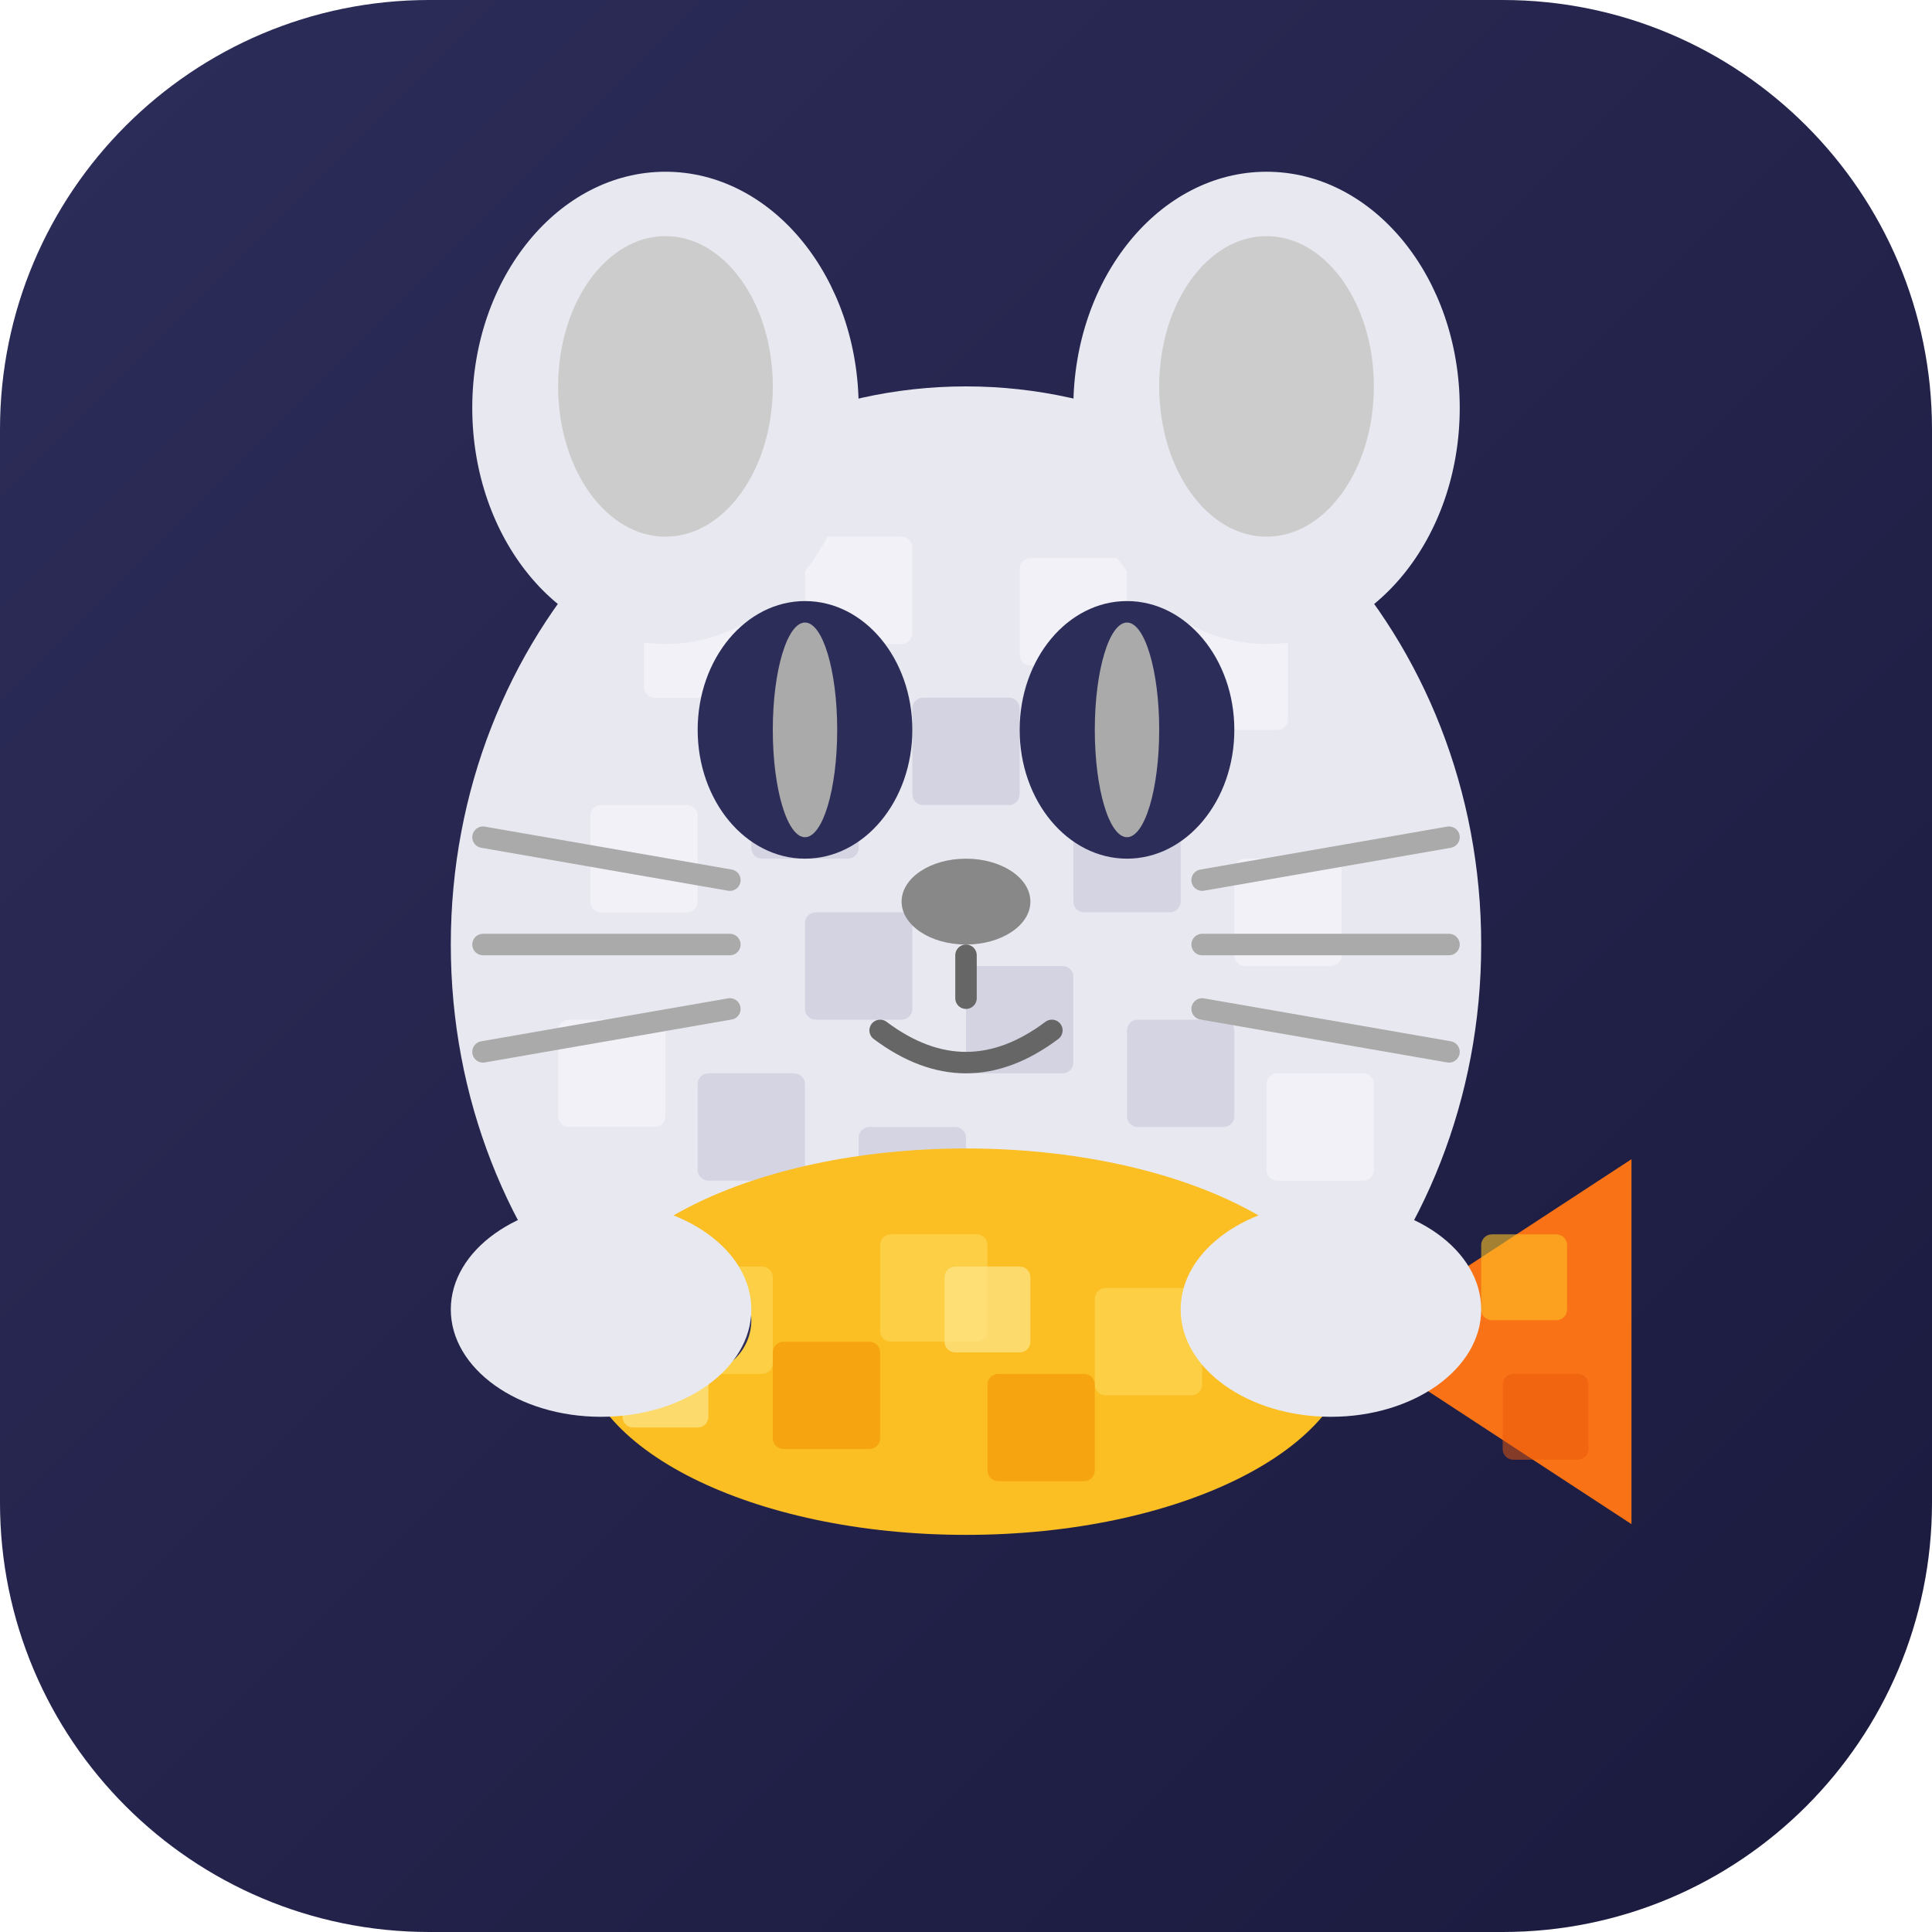
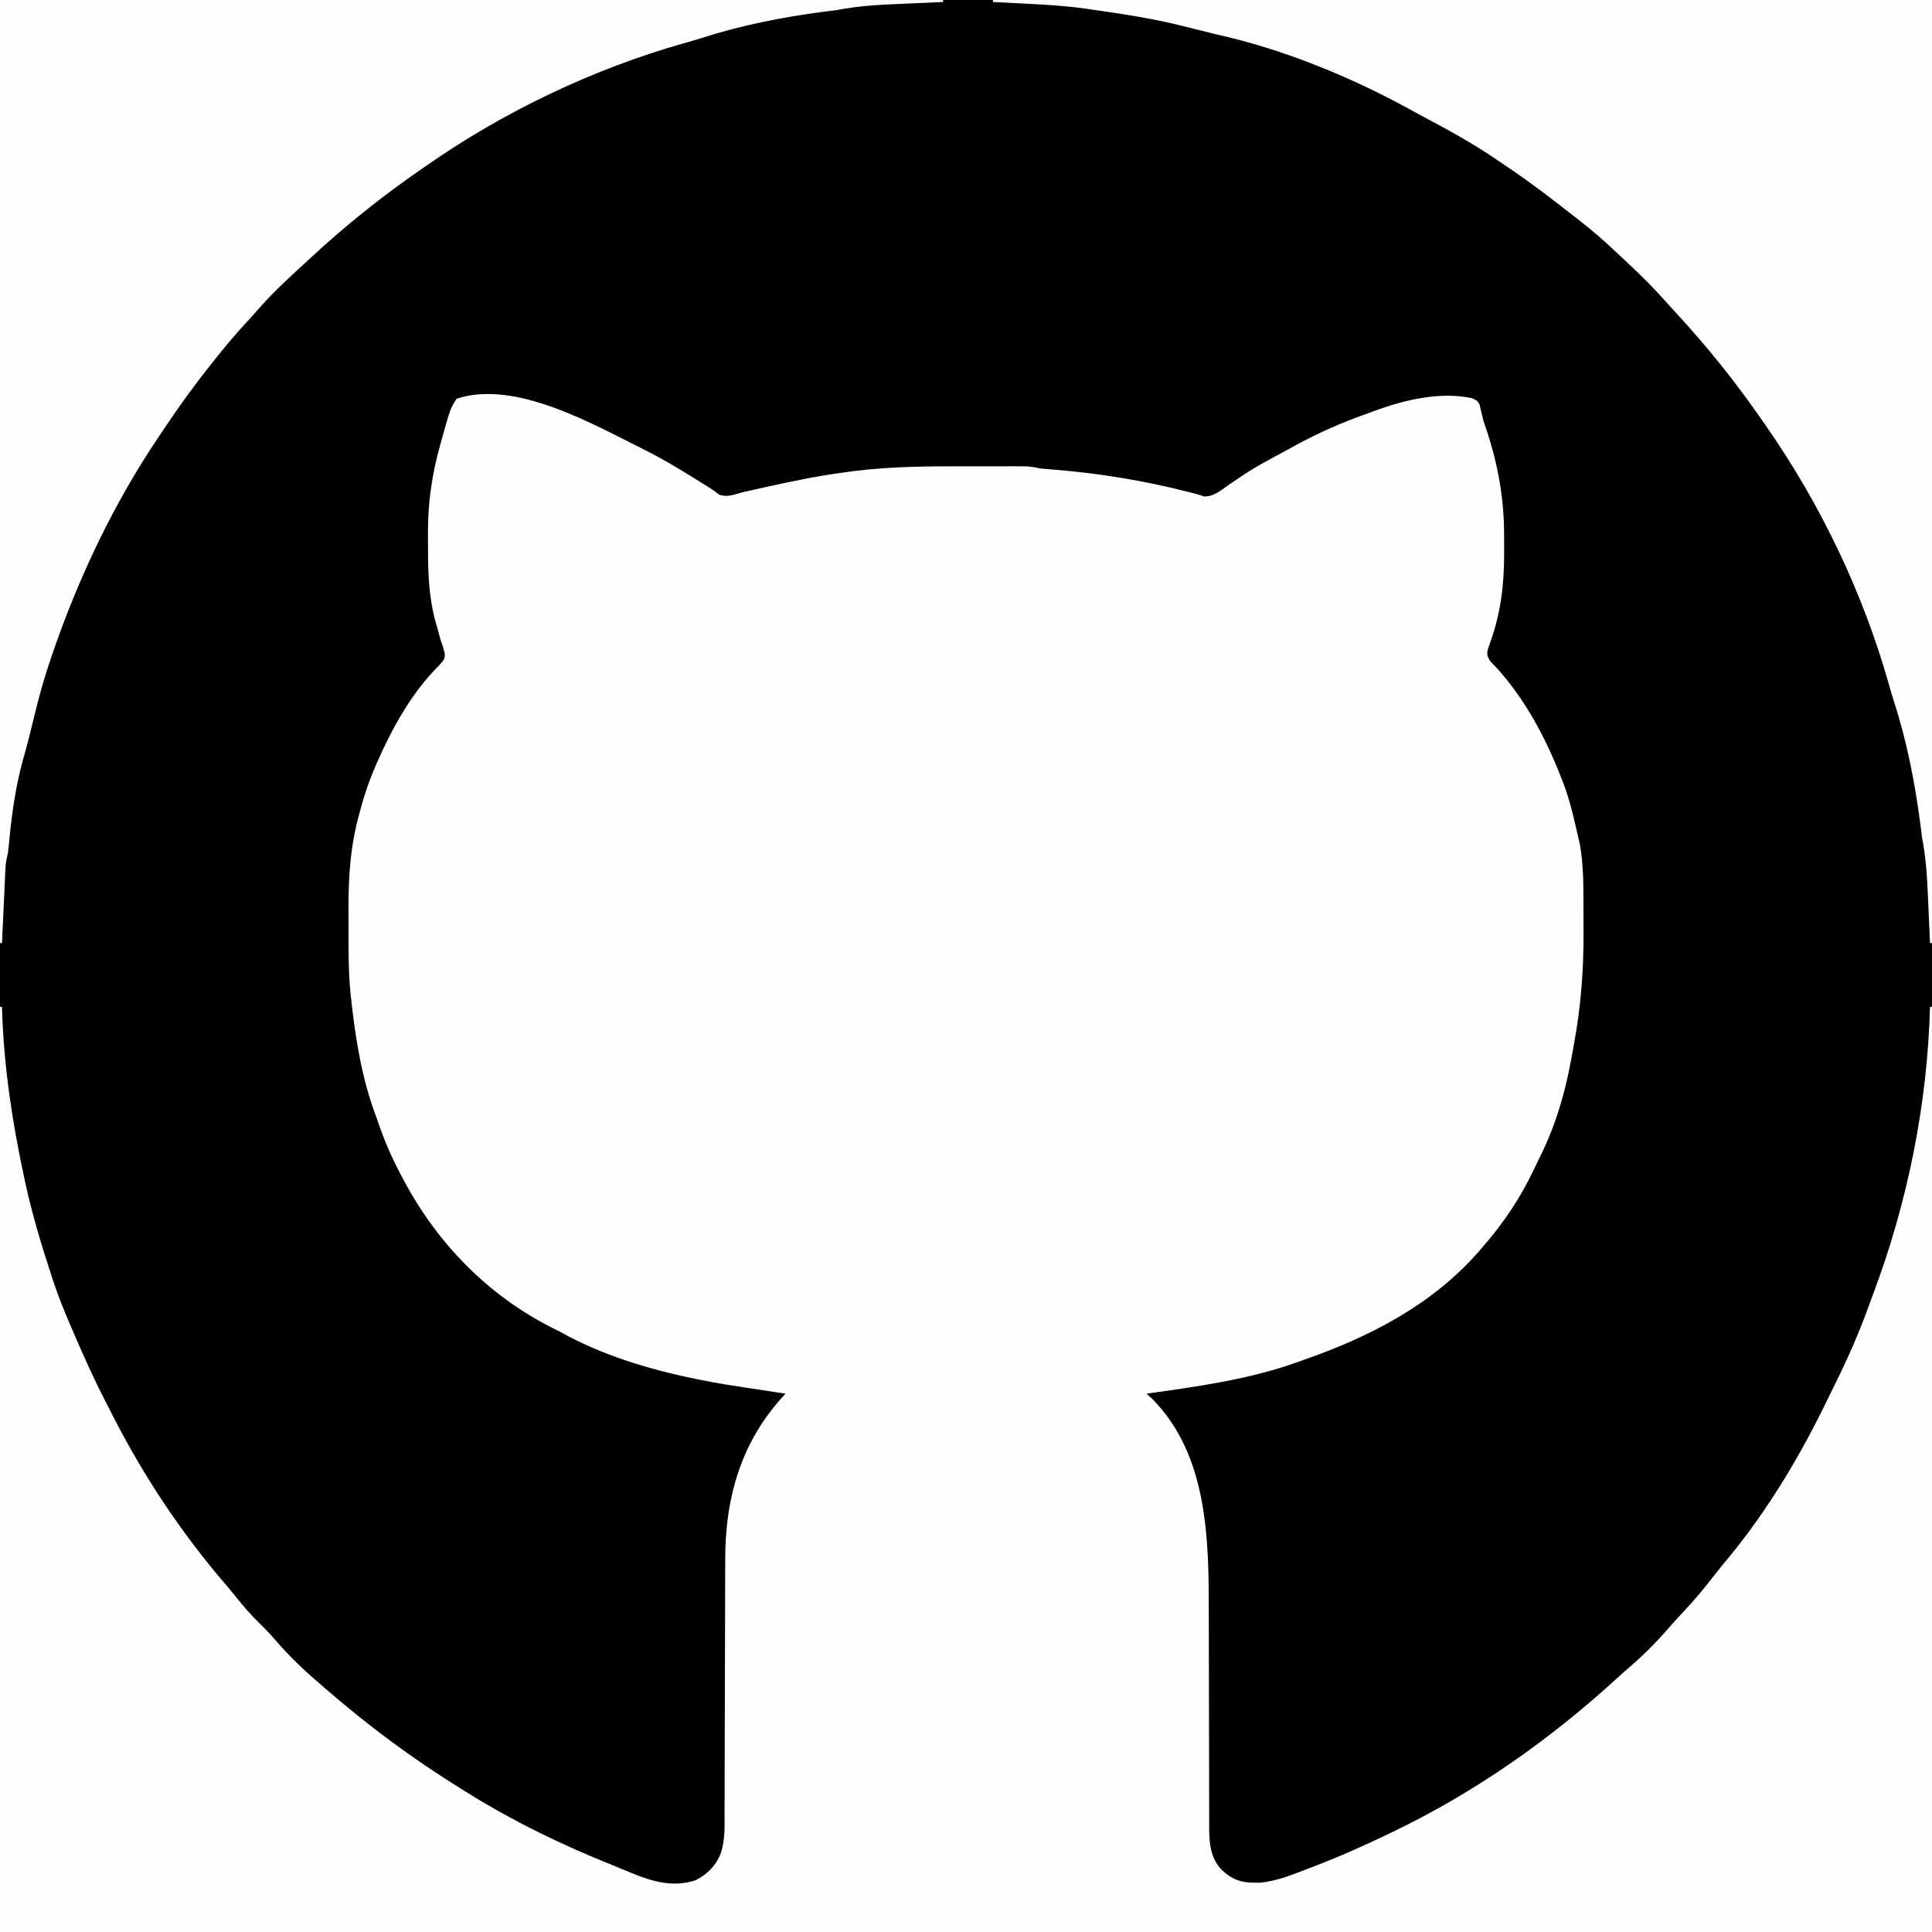
- <svg xmlns="http://www.w3.org/2000/svg" viewBox="0 0 180 180">
-   <defs>
-     <linearGradient id="bg" x1="0%" y1="0%" x2="100%" y2="100%">
-       <stop offset="0%" stop-color="#2d2d5a" />
-       <stop offset="100%" stop-color="#1a1a3e" />
-     </linearGradient>
-   </defs>
-   <rect width="180" height="180" rx="40" fill="url(#bg)" />
-   <ellipse cx="90" cy="88" rx="48" ry="52" fill="#e8e8f0" />
-   <g fill="#f5f5fa" opacity="0.7">
-     <rect x="60" y="55" width="10" height="10" rx="1" />
-     <rect x="75" y="50" width="10" height="10" rx="1" />
-     <rect x="95" y="52" width="10" height="10" rx="1" />
-     <rect x="110" y="58" width="10" height="10" rx="1" />
-     <rect x="55" y="75" width="10" height="10" rx="1" />
-     <rect x="115" y="80" width="10" height="10" rx="1" />
-     <rect x="52" y="95" width="10" height="10" rx="1" />
-     <rect x="118" y="100" width="10" height="10" rx="1" />
-   </g>
-   <g fill="#d0d0e0" opacity="0.8">
-     <rect x="70" y="70" width="10" height="10" rx="1" />
-     <rect x="100" y="75" width="10" height="10" rx="1" />
-     <rect x="65" y="100" width="10" height="10" rx="1" />
-     <rect x="105" y="95" width="10" height="10" rx="1" />
-     <rect x="80" y="105" width="10" height="10" rx="1" />
-     <rect x="95" y="110" width="10" height="10" rx="1" />
-   </g>
-   <g fill="#c5c5d8" opacity="0.6">
-     <rect x="85" y="65" width="10" height="10" rx="1" />
-     <rect x="75" y="85" width="10" height="10" rx="1" />
-     <rect x="90" y="90" width="10" height="10" rx="1" />
-   </g>
-   <ellipse cx="62" cy="38" rx="18" ry="22" fill="#e8e8f0" />
-   <ellipse cx="62" cy="36" rx="10" ry="14" fill="#ccc" />
-   <ellipse cx="118" cy="38" rx="18" ry="22" fill="#e8e8f0" />
-   <ellipse cx="118" cy="36" rx="10" ry="14" fill="#ccc" />
-   <ellipse cx="75" cy="68" rx="10" ry="12" fill="#2d2d5a" />
-   <ellipse cx="75" cy="68" rx="3" ry="10" fill="#aaa" />
-   <ellipse cx="105" cy="68" rx="10" ry="12" fill="#2d2d5a" />
-   <ellipse cx="105" cy="68" rx="3" ry="10" fill="#aaa" />
-   <ellipse cx="90" cy="84" rx="6" ry="4" fill="#888" />
-   <path d="M90 89 L90 93" stroke="#666" stroke-width="2" stroke-linecap="round" />
-   <path d="M82 96 Q90 102 98 96" stroke="#666" stroke-width="2" fill="none" stroke-linecap="round" />
-   <g stroke="#aaa" stroke-width="2" stroke-linecap="round">
-     <line x1="45" y1="78" x2="68" y2="82" />
-     <line x1="45" y1="88" x2="68" y2="88" />
-     <line x1="45" y1="98" x2="68" y2="94" />
-     <line x1="135" y1="78" x2="112" y2="82" />
-     <line x1="135" y1="88" x2="112" y2="88" />
-     <line x1="135" y1="98" x2="112" y2="94" />
-   </g>
-   <ellipse cx="90" cy="125" rx="36" ry="18" fill="#fbbf24" />
-   <g fill="#fcd34d" opacity="0.8">
-     <rect x="62" y="118" width="10" height="10" rx="1" />
-     <rect x="82" y="115" width="10" height="10" rx="1" />
-     <rect x="102" y="120" width="10" height="10" rx="1" />
-   </g>
-   <g fill="#f59e0b" opacity="0.8">
-     <rect x="72" y="125" width="10" height="10" rx="1" />
-     <rect x="92" y="128" width="10" height="10" rx="1" />
-   </g>
-   <g fill="#fde68a" opacity="0.7">
-     <rect x="58" y="125" width="8" height="8" rx="1" />
-     <rect x="88" y="118" width="8" height="8" rx="1" />
-   </g>
-   <path d="M126 125 L152 108 L152 142 Z" fill="#f97316" />
-   <rect x="138" y="115" width="8" height="8" rx="1" fill="#fbbf24" opacity="0.6" />
-   <rect x="140" y="128" width="8" height="8" rx="1" fill="#ea580c" opacity="0.5" />
-   <circle cx="65" cy="123" r="5" fill="#2d2d5a" />
-   <ellipse cx="56" cy="122" rx="14" ry="10" fill="#e8e8f0" />
-   <ellipse cx="124" cy="122" rx="14" ry="10" fill="#e8e8f0" />
+ <svg xmlns="http://www.w3.org/2000/svg" version="1.1" width="969" height="969">
+   <path d="M0 0 C319.77 0 639.54 0 969 0 C969 319.77 969 639.54 969 969 C649.23 969 329.46 969 0 969 C0 649.23 0 329.46 0 0 Z " fill="#000000" transform="translate(0,0)" />
+   <path d="M0 0 C10.123 5.087 19.682 11.053 29.271 17.07 C30.079 17.568 30.888 18.067 31.721 18.58 C33.825 19.925 33.825 19.925 36.38 21.937 C40.359 23.545 43.855 22.017 47.825 20.925 C50.226 20.374 52.63 19.835 55.036 19.304 C56.367 19.007 57.699 18.71 59.03 18.412 C72.236 15.479 85.403 12.688 98.825 10.925 C99.525 10.829 100.225 10.733 100.947 10.634 C101.65 10.538 102.354 10.442 103.079 10.343 C103.692 10.26 104.305 10.176 104.937 10.09 C123.499 7.838 142.089 7.764 160.764 7.795 C163.413 7.799 166.062 7.799 168.711 7.795 C172.58 7.789 176.449 7.789 180.317 7.792 C181.501 7.79 182.684 7.788 183.903 7.786 C185.003 7.789 186.102 7.793 187.235 7.796 C187.716 7.796 187.716 7.796 190.15 7.798 C192.81 7.925 195.226 8.368 197.825 8.925 C199.833 9.097 201.841 9.267 203.851 9.419 C226.998 11.234 250.478 15.104 272.946 20.945 C273.284 21.028 273.284 21.028 274.994 21.448 C276.61 21.869 278.2 22.39 279.782 22.925 C284.799 22.925 288.082 19.936 292.075 17.113 C293.87 15.896 295.669 14.684 297.47 13.476 C298.37 12.871 299.271 12.266 300.199 11.643 C306.085 7.794 312.277 4.491 318.479 1.183 C320.956 -0.145 323.418 -1.5 325.88 -2.856 C337.148 -8.991 348.523 -14.03 360.622 -18.295 C362.458 -18.945 364.284 -19.625 366.106 -20.313 C380.787 -25.653 398.636 -29.769 414.165 -26.336 C416.825 -25.075 416.825 -25.075 417.962 -23.008 C418.053 -22.596 418.053 -22.596 418.513 -20.512 C418.734 -19.609 418.956 -18.705 419.185 -17.774 C419.29 -17.329 419.29 -17.329 419.825 -15.075 C420.287 -13.652 420.765 -12.235 421.263 -10.825 C427.314 7.331 430.356 24.667 430.216 43.812 C430.2 46.424 430.216 49.035 430.235 51.648 C430.255 66.868 428.547 81.374 423.368 95.765 C421.317 101.748 421.317 101.748 422.825 104.925 C424.216 106.617 424.216 106.617 426.075 108.488 C440.707 124.412 451.017 143.932 458.825 163.925 C459.16 164.777 459.495 165.629 459.841 166.507 C462.506 173.526 464.359 180.607 466.013 187.925 C466.272 189.024 466.532 190.122 466.8 191.253 C467.049 192.341 467.299 193.429 467.556 194.55 C467.776 195.512 467.997 196.474 468.224 197.464 C469.693 205.927 469.983 214.408 469.993 222.98 C469.996 224.002 470 225.024 470.003 226.078 C470.008 228.231 470.011 230.384 470.01 232.537 C470.013 235.757 470.031 238.978 470.05 242.199 C470.101 260.923 468.669 279.234 465.246 297.646 C464.96 299.194 464.683 300.743 464.412 302.294 C461.209 320.655 456.207 338.457 447.734 355.116 C446.778 357.02 445.865 358.942 444.958 360.871 C438.319 374.82 429.981 387.27 419.825 398.925 C418.995 399.89 418.165 400.854 417.31 401.847 C394.016 428.401 362.77 444.474 329.825 455.925 C328.456 456.42 327.088 456.916 325.72 457.414 C301.652 465.891 276.002 469.433 250.825 472.925 C251.774 473.771 252.723 474.617 253.7 475.488 C282.145 504.22 282.124 547.27 282.1 584.935 C282.097 589.678 282.111 594.421 282.129 599.163 C282.175 612.628 282.2 626.094 282.206 639.559 C282.21 647.041 282.228 654.522 282.261 662.004 C282.281 666.711 282.284 671.417 282.273 676.124 C282.27 679.049 282.284 681.975 282.303 684.9 C282.311 686.886 282.299 688.873 282.286 690.859 C282.359 698.756 282.976 705.805 288.575 711.798 C293.442 716.31 297.949 718.21 304.638 718.175 C305.126 718.178 305.126 718.178 307.595 718.191 C316.274 717.477 324.254 714.059 332.325 710.988 C332.96 710.747 333.594 710.506 334.248 710.257 C347.043 705.38 359.491 699.876 371.825 693.925 C372.265 693.715 372.265 693.715 374.491 692.648 C415.933 672.713 453.562 646.21 487.38 615.152 C489.498 613.223 491.647 611.348 493.825 609.488 C501.012 603.23 507.723 596.381 513.899 589.128 C515.89 586.851 517.953 584.649 520.027 582.448 C525.8 576.304 531.108 569.93 536.247 563.25 C538.512 560.306 540.872 557.455 543.263 554.613 C562.95 530.625 579.297 503.131 592.716 475.217 C594.026 472.511 595.362 469.818 596.696 467.125 C602.821 454.672 608.333 442.175 613.034 429.117 C613.786 427.035 614.557 424.961 615.337 422.89 C632.546 377.088 642.517 327.9 643.825 278.925 C644.155 278.925 644.485 278.925 644.825 278.925 C644.825 432.045 644.825 585.165 644.825 742.925 C325.055 742.925 5.285 742.925 -324.175 742.925 C-324.175 589.805 -324.175 436.685 -324.175 278.925 C-323.845 278.925 -323.515 278.925 -323.175 278.925 C-323.149 279.891 -323.123 280.856 -323.097 281.851 C-322.11 309.535 -318.001 336.882 -312.175 363.925 C-312.082 364.362 -312.082 364.362 -311.612 366.57 C-308.119 382.808 -303.318 398.726 -298.112 414.488 C-297.796 415.45 -297.48 416.413 -297.154 417.404 C-294.811 424.388 -292.086 431.16 -289.175 437.925 C-288.746 438.926 -288.317 439.926 -287.875 440.957 C-282.663 453.044 -277.376 465.066 -271.303 476.748 C-269.989 479.284 -268.696 481.832 -267.401 484.378 C-251.887 514.726 -232.986 543.102 -210.726 568.937 C-208.294 571.785 -205.949 574.687 -203.612 577.613 C-199.847 582.246 -195.775 586.428 -191.507 590.597 C-189.479 592.621 -187.594 594.683 -185.737 596.863 C-178.874 604.859 -171.204 612.116 -163.175 618.925 C-162.16 619.803 -161.145 620.682 -160.132 621.562 C-138.96 639.897 -116.99 656.161 -93.175 670.925 C-92.364 671.434 -91.552 671.943 -90.716 672.467 C-67.127 687.239 -42.399 699.264 -16.58 709.56 C-13.559 710.771 -10.559 712.022 -7.562 713.289 C2.906 717.598 13.419 720.7 24.642 716.996 C30.674 713.955 35.025 709.533 37.433 703.161 C39.543 696.54 39.25 689.777 39.226 682.897 C39.232 681.392 39.239 679.886 39.247 678.38 C39.262 675.152 39.268 671.924 39.266 668.696 C39.264 663.579 39.284 658.463 39.307 653.346 C39.348 643.399 39.366 633.452 39.383 623.505 C39.405 610.862 39.439 598.219 39.49 585.577 C39.51 580.503 39.519 575.43 39.521 570.357 C39.524 567.183 39.535 564.01 39.547 560.836 C39.552 559.38 39.553 557.923 39.55 556.466 C39.495 524.623 47.732 496.29 69.825 472.925 C69.476 472.873 69.476 472.873 67.708 472.606 C37.091 467.972 37.091 467.972 26.825 465.925 C26.459 465.853 26.459 465.853 24.605 465.487 C1.485 460.788 -22.576 453.541 -43.175 441.925 C-44.397 441.303 -45.622 440.687 -46.851 440.078 C-79.59 423.67 -105.261 397.145 -122.175 364.925 C-122.532 364.253 -122.889 363.581 -123.257 362.889 C-128.066 353.797 -131.936 344.707 -135.175 334.925 C-135.583 333.815 -135.992 332.706 -136.413 331.562 C-143.04 313.119 -146.106 293.358 -148.175 273.925 C-148.271 273.041 -148.368 272.156 -148.467 271.244 C-149.436 260.831 -149.361 250.392 -149.36 239.943 C-149.362 236.696 -149.38 233.45 -149.399 230.203 C-149.448 213.374 -148.423 197.757 -143.8 181.488 C-143.654 180.948 -143.654 180.948 -142.917 178.216 C-141.086 171.587 -138.897 165.24 -136.175 158.925 C-135.902 158.29 -135.629 157.655 -135.348 157.001 C-127.453 139.041 -117.821 121.426 -103.8 107.488 C-101.213 104.58 -101.213 104.58 -101.062 101.98 C-101.555 99.525 -102.335 97.286 -103.175 94.925 C-103.86 92.514 -104.525 90.097 -105.175 87.675 C-105.505 86.515 -105.835 85.355 -106.175 84.16 C-109.054 72.612 -109.52 61.25 -109.49 49.416 C-109.487 46.759 -109.511 44.104 -109.536 41.447 C-109.595 25.898 -107.466 11.254 -103.175 -3.7 C-103.051 -4.15 -103.051 -4.15 -102.425 -6.43 C-98.299 -21.193 -98.299 -21.193 -95.175 -26.075 C-65.409 -35.997 -25.554 -12.628 0 0 Z " fill="#FEFEFE" transform="translate(324.1748,226.0747)" />
+   <path d="M0 0 C155.43 0 310.86 0 471 0 C471 156.09 471 312.18 471 473 C470.67 473 470.34 473 470 473 C469.95 471.821 469.9 470.642 469.848 469.427 C469.658 464.998 469.458 460.57 469.255 456.142 C469.169 454.236 469.086 452.329 469.005 450.422 C468.568 440.133 467.977 430.129 466 420 C465.694 417.689 465.4 415.377 465.125 413.062 C462.441 392.631 458.392 371.745 452.008 352.141 C451.086 349.269 450.26 346.382 449.451 343.478 C436.514 297.63 415.233 253.07 388 214 C387.775 213.673 387.775 213.673 386.636 212.017 C373.005 192.2 358.055 173.535 341.691 155.914 C339.931 154.008 338.188 152.087 336.465 150.148 C328.486 141.219 319.799 133.113 311 125 C310.069 124.131 309.139 123.262 308.18 122.367 C302.046 116.719 295.549 111.586 288.948 106.502 C286.922 104.94 284.904 103.369 282.887 101.797 C274.125 95 265.219 88.491 255.996 82.334 C254.673 81.449 253.352 80.56 252.035 79.666 C240.389 71.768 228.211 65.049 215.777 58.477 C213.361 57.192 210.961 55.886 208.566 54.562 C178.682 38.153 144.429 24.274 111 17 C109.045 16.509 107.09 16.017 105.137 15.515 C101.764 14.651 98.383 13.825 95 13 C94.328 12.835 93.657 12.67 92.965 12.5 C79.116 9.136 65.101 7.007 51 5 C49.854 4.828 48.708 4.655 47.527 4.478 C37.387 3.017 27.287 2.379 17.062 1.875 C15.396 1.788 13.73 1.701 12.064 1.613 C8.043 1.403 4.022 1.199 0 1 C0 0.67 0 0.34 0 0 Z " fill="#FEFEFE" transform="translate(498,0)" />
+   <path d="M0 0 C156.09 0 312.18 0 473 0 C473 0.33 473 0.66 473 1 C471.821 1.05 470.642 1.1 469.427 1.152 C464.998 1.342 460.57 1.542 456.142 1.745 C454.236 1.831 452.329 1.914 450.422 1.995 C440.134 2.432 430.128 3.019 420 5 C417.71 5.306 415.419 5.6 413.125 5.875 C392.557 8.582 371.936 12.615 352.176 18.992 C349.291 19.908 346.391 20.737 343.476 21.549 C297.628 34.5 253.074 55.764 214 83 C213.345 83.45 212.691 83.9 212.017 84.364 C192.086 98.074 173.267 113.094 155.553 129.56 C153.909 131.084 152.258 132.599 150.605 134.113 C143.037 141.052 135.648 147.991 128.941 155.777 C126.712 158.33 124.42 160.819 122.125 163.312 C117.208 168.717 112.545 174.281 108 180 C107.49 180.638 106.979 181.276 106.453 181.933 C97.98 192.547 90.029 203.42 82.51 214.73 C81.542 216.185 80.57 217.638 79.592 219.086 C57.075 252.449 39.667 289.139 26.562 327.125 C26.311 327.85 26.059 328.575 25.8 329.322 C22.308 339.436 19.459 349.589 17 360 C16.616 361.559 16.23 363.118 15.84 364.676 C15.372 366.562 14.904 368.447 14.438 370.333 C13.535 373.957 12.557 377.544 11.5 381.125 C7.639 395.176 5.707 409.744 4.395 424.227 C4 428 4 428 3.494 429.972 C2.977 432.094 2.804 434.037 2.703 436.218 C2.663 437.038 2.623 437.859 2.582 438.704 C2.562 439.142 2.562 439.142 2.465 441.359 C2.422 442.264 2.379 443.168 2.335 444.1 C2.198 446.983 2.068 449.867 1.938 452.75 C1.846 454.707 1.754 456.664 1.662 458.621 C1.437 463.414 1.217 468.207 1 473 C0.67 473 0.34 473 0 473 C0 316.91 0 160.82 0 0 Z " fill="#FEFEFE" transform="translate(0,0)" />
</svg>
